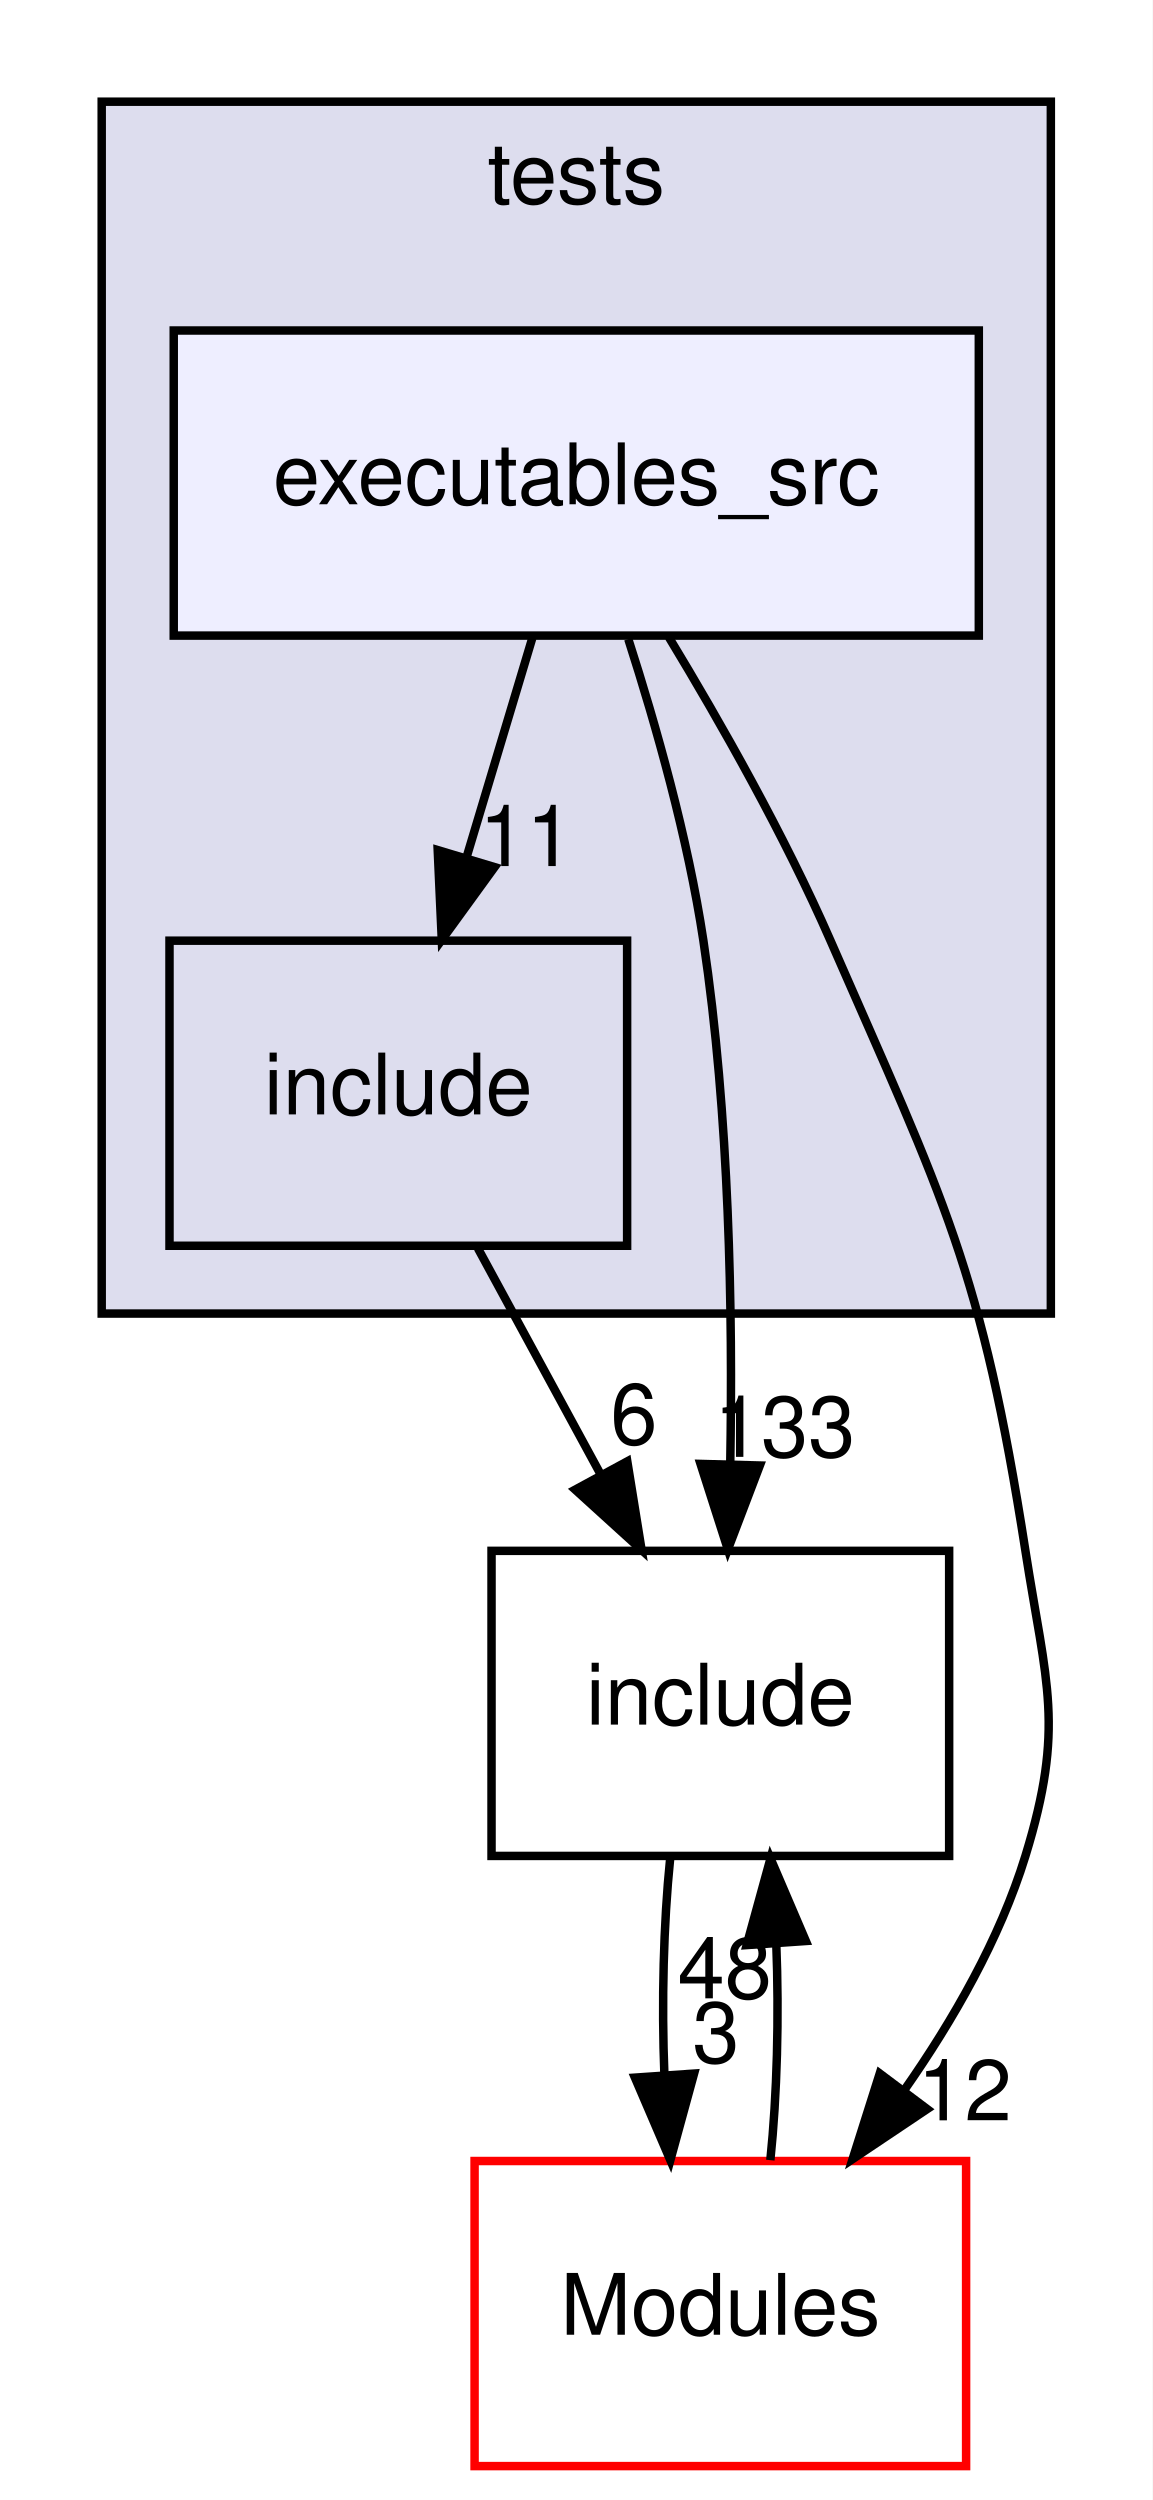
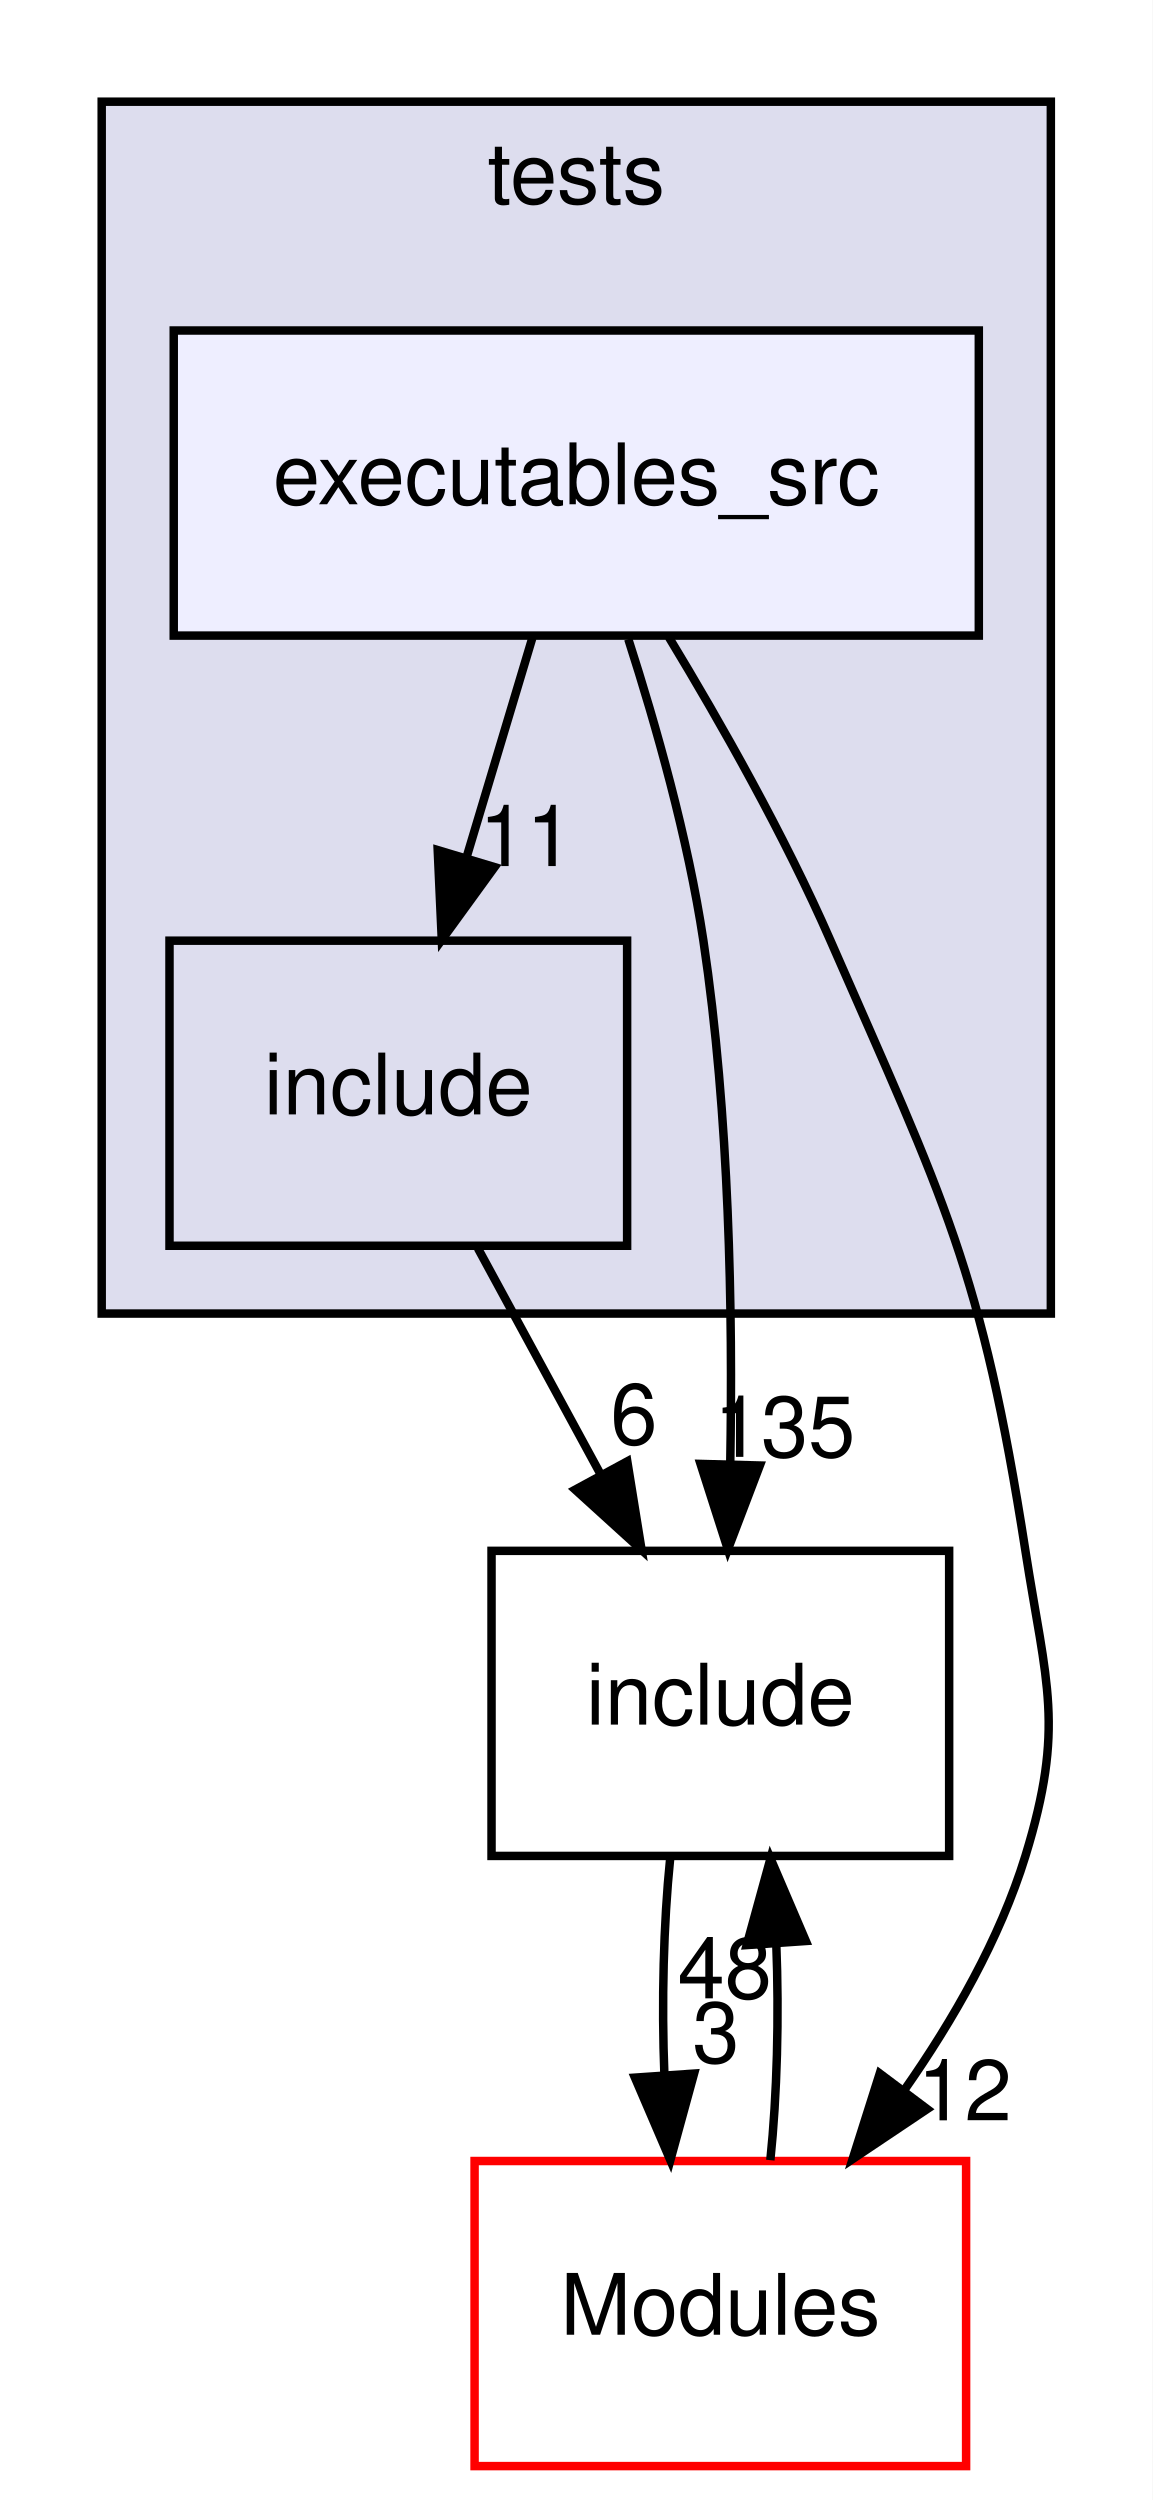
<svg xmlns="http://www.w3.org/2000/svg" xmlns:xlink="http://www.w3.org/1999/xlink" width="136pt" height="295pt" viewBox="0.00 0.00 136.00 295.00">
  <g id="graph0" class="graph" transform="scale(1 1) rotate(0) translate(4 291)">
    <polygon fill="white" stroke="transparent" points="-4,4 -4,-291 132,-291 132,4 -4,4" />
    <g id="clust1" class="cluster">
      <g id="a_clust1">
        <a xlink:href="dir_59425e443f801f1f2fd8bbe4959a3ccf.html" target="_top" xlink:title="tests">
          <polygon fill="#ddddee" stroke="black" points="8,-136 8,-279 120,-279 120,-136 8,-136" />
          <text text-anchor="middle" x="64" y="-267" font-family="Helvetica,sans-Serif" font-size="10.00">tests</text>
        </a>
      </g>
    </g>
    <g id="node1" class="node">
      <g id="a_node1">
        <a xlink:href="dir_dcba6dfd410a966f3c2ecded9b1039f6.html" target="_top" xlink:title="include">
          <polygon fill="none" stroke="black" points="70,-180 16,-180 16,-144 70,-144 70,-180" />
          <text text-anchor="middle" x="43" y="-159.5" font-family="Helvetica,sans-Serif" font-size="10.00">include</text>
        </a>
      </g>
    </g>
    <g id="node3" class="node">
      <g id="a_node3">
        <a xlink:href="dir_d44c64559bbebec7f509842c48db8b23.html" target="_top" xlink:title="include">
          <polygon fill="none" stroke="black" points="108,-108 54,-108 54,-72 108,-72 108,-108" />
          <text text-anchor="middle" x="81" y="-87.5" font-family="Helvetica,sans-Serif" font-size="10.00">include</text>
        </a>
      </g>
    </g>
    <g id="edge1" class="edge">
      <path fill="none" stroke="black" d="M52.39,-143.7C56.76,-135.64 62.06,-125.89 66.9,-116.98" />
      <polygon fill="black" stroke="black" points="70.02,-118.56 71.71,-108.1 63.87,-115.22 70.02,-118.56" />
      <g id="a_edge1-headlabel">
        <a xlink:href="dir_000015_000008.html" target="_top" xlink:title="6">
          <text text-anchor="middle" x="70.8" y="-120.58" font-family="Helvetica,sans-Serif" font-size="10.00">6</text>
        </a>
      </g>
    </g>
    <g id="node2" class="node">
      <g id="a_node2">
        <a xlink:href="dir_7ab5dec27422f487cf9d62e729e73f9f.html" target="_top" xlink:title="executables_src">
          <polygon fill="#eeeeff" stroke="black" points="111.5,-252 16.5,-252 16.5,-216 111.5,-216 111.5,-252" />
          <text text-anchor="middle" x="64" y="-231.5" font-family="Helvetica,sans-Serif" font-size="10.00">executables_src</text>
        </a>
      </g>
    </g>
    <g id="edge3" class="edge">
      <path fill="none" stroke="black" d="M58.81,-215.7C56.47,-207.9 53.65,-198.51 51.05,-189.83" />
      <polygon fill="black" stroke="black" points="54.36,-188.68 48.13,-180.1 47.65,-190.69 54.36,-188.68" />
      <g id="a_edge3-headlabel">
        <a xlink:href="dir_000014_000015.html" target="_top" xlink:title="11">
          <text text-anchor="middle" x="58.11" y="-188.8" font-family="Helvetica,sans-Serif" font-size="10.00">11</text>
        </a>
      </g>
    </g>
    <g id="edge2" class="edge">
      <path fill="none" stroke="black" d="M70.14,-215.58C73.43,-205.35 77.18,-192.1 79,-180 82.08,-159.5 82.48,-136.04 82.17,-118.36" />
      <polygon fill="black" stroke="black" points="85.66,-118.07 81.89,-108.17 78.66,-118.26 85.66,-118.07" />
      <g id="a_edge2-headlabel">
-         <a xlink:href="dir_000014_000008.html" target="_top" xlink:title="133">
-           <text text-anchor="middle" x="88.59" y="-119.09" font-family="Helvetica,sans-Serif" font-size="10.00">133</text>
+         <a xlink:href="dir_000014_000008.html" target="_top" xlink:title="135">
+           <text text-anchor="middle" x="88.59" y="-119.09" font-family="Helvetica,sans-Serif" font-size="10.00">135</text>
        </a>
      </g>
    </g>
    <g id="node4" class="node">
      <g id="a_node4">
        <a xlink:href="dir_f2541a3b18981391fa76fac5599e978a.html" target="_top" xlink:title="Modules">
          <polygon fill="white" stroke="red" points="110,-36 52,-36 52,0 110,0 110,-36" />
          <text text-anchor="middle" x="81" y="-15.5" font-family="Helvetica,sans-Serif" font-size="10.00">Modules</text>
        </a>
      </g>
    </g>
    <g id="edge4" class="edge">
      <path fill="none" stroke="black" d="M74.93,-215.8C81.08,-205.65 88.58,-192.4 94,-180 107.46,-149.22 111.83,-141.19 117,-108 119.46,-92.19 121.7,-87.29 117,-72 113.99,-62.22 108.49,-52.62 102.68,-44.33" />
      <polygon fill="black" stroke="black" points="105.41,-42.13 96.61,-36.23 99.81,-46.33 105.41,-42.13" />
      <g id="a_edge4-headlabel">
        <a xlink:href="dir_000014_000009.html" target="_top" xlink:title="12">
          <text text-anchor="middle" x="109.83" y="-40.8" font-family="Helvetica,sans-Serif" font-size="10.00">12</text>
        </a>
      </g>
    </g>
    <g id="edge5" class="edge">
      <path fill="none" stroke="black" d="M75.08,-71.7C74.29,-63.98 74.06,-54.71 74.4,-46.11" />
      <polygon fill="black" stroke="black" points="77.9,-46.32 75.1,-36.1 70.92,-45.84 77.9,-46.32" />
      <g id="a_edge5-headlabel">
        <a xlink:href="dir_000008_000009.html" target="_top" xlink:title="3">
          <text text-anchor="middle" x="80.48" y="-47.61" font-family="Helvetica,sans-Serif" font-size="10.00">3</text>
        </a>
      </g>
    </g>
    <g id="edge6" class="edge">
      <path fill="none" stroke="black" d="M86.9,-36.1C87.7,-43.79 87.94,-53.05 87.6,-61.67" />
      <polygon fill="black" stroke="black" points="84.11,-61.48 86.92,-71.7 91.09,-61.96 84.11,-61.48" />
      <g id="a_edge6-headlabel">
        <a xlink:href="dir_000009_000008.html" target="_top" xlink:title="48">
          <text text-anchor="middle" x="81.52" y="-55.2" font-family="Helvetica,sans-Serif" font-size="10.00">48</text>
        </a>
      </g>
    </g>
  </g>
</svg>
